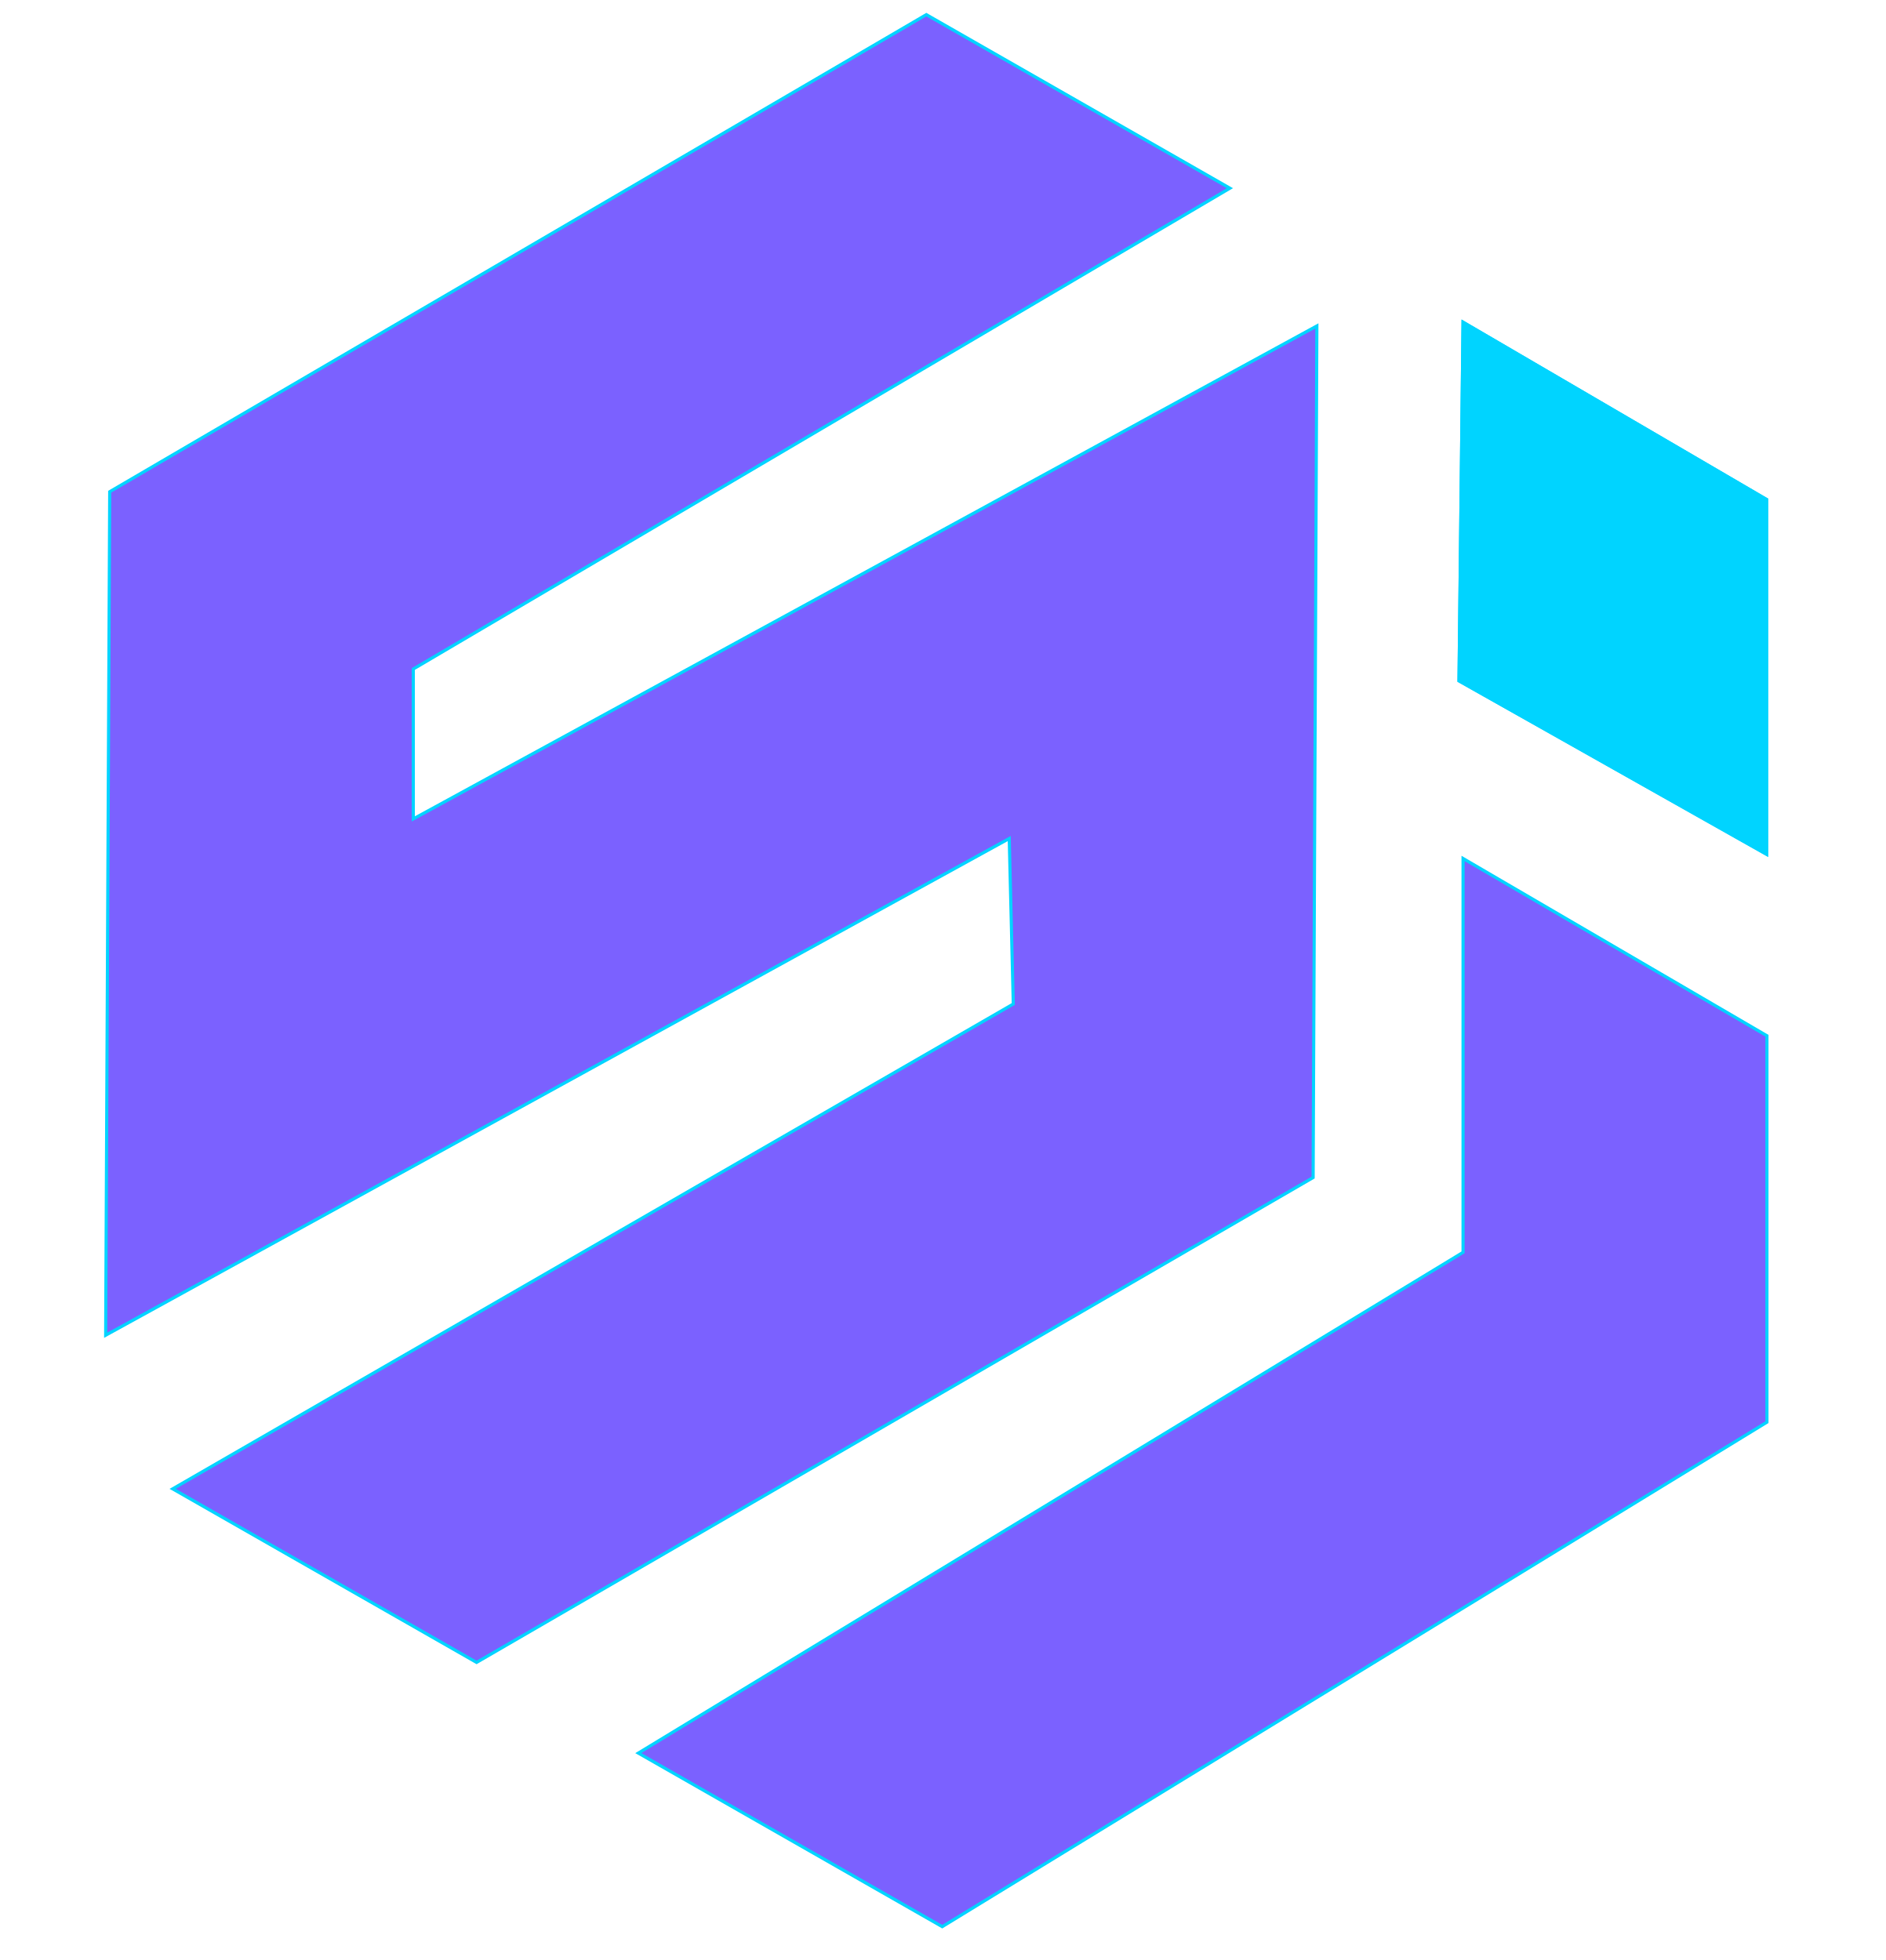
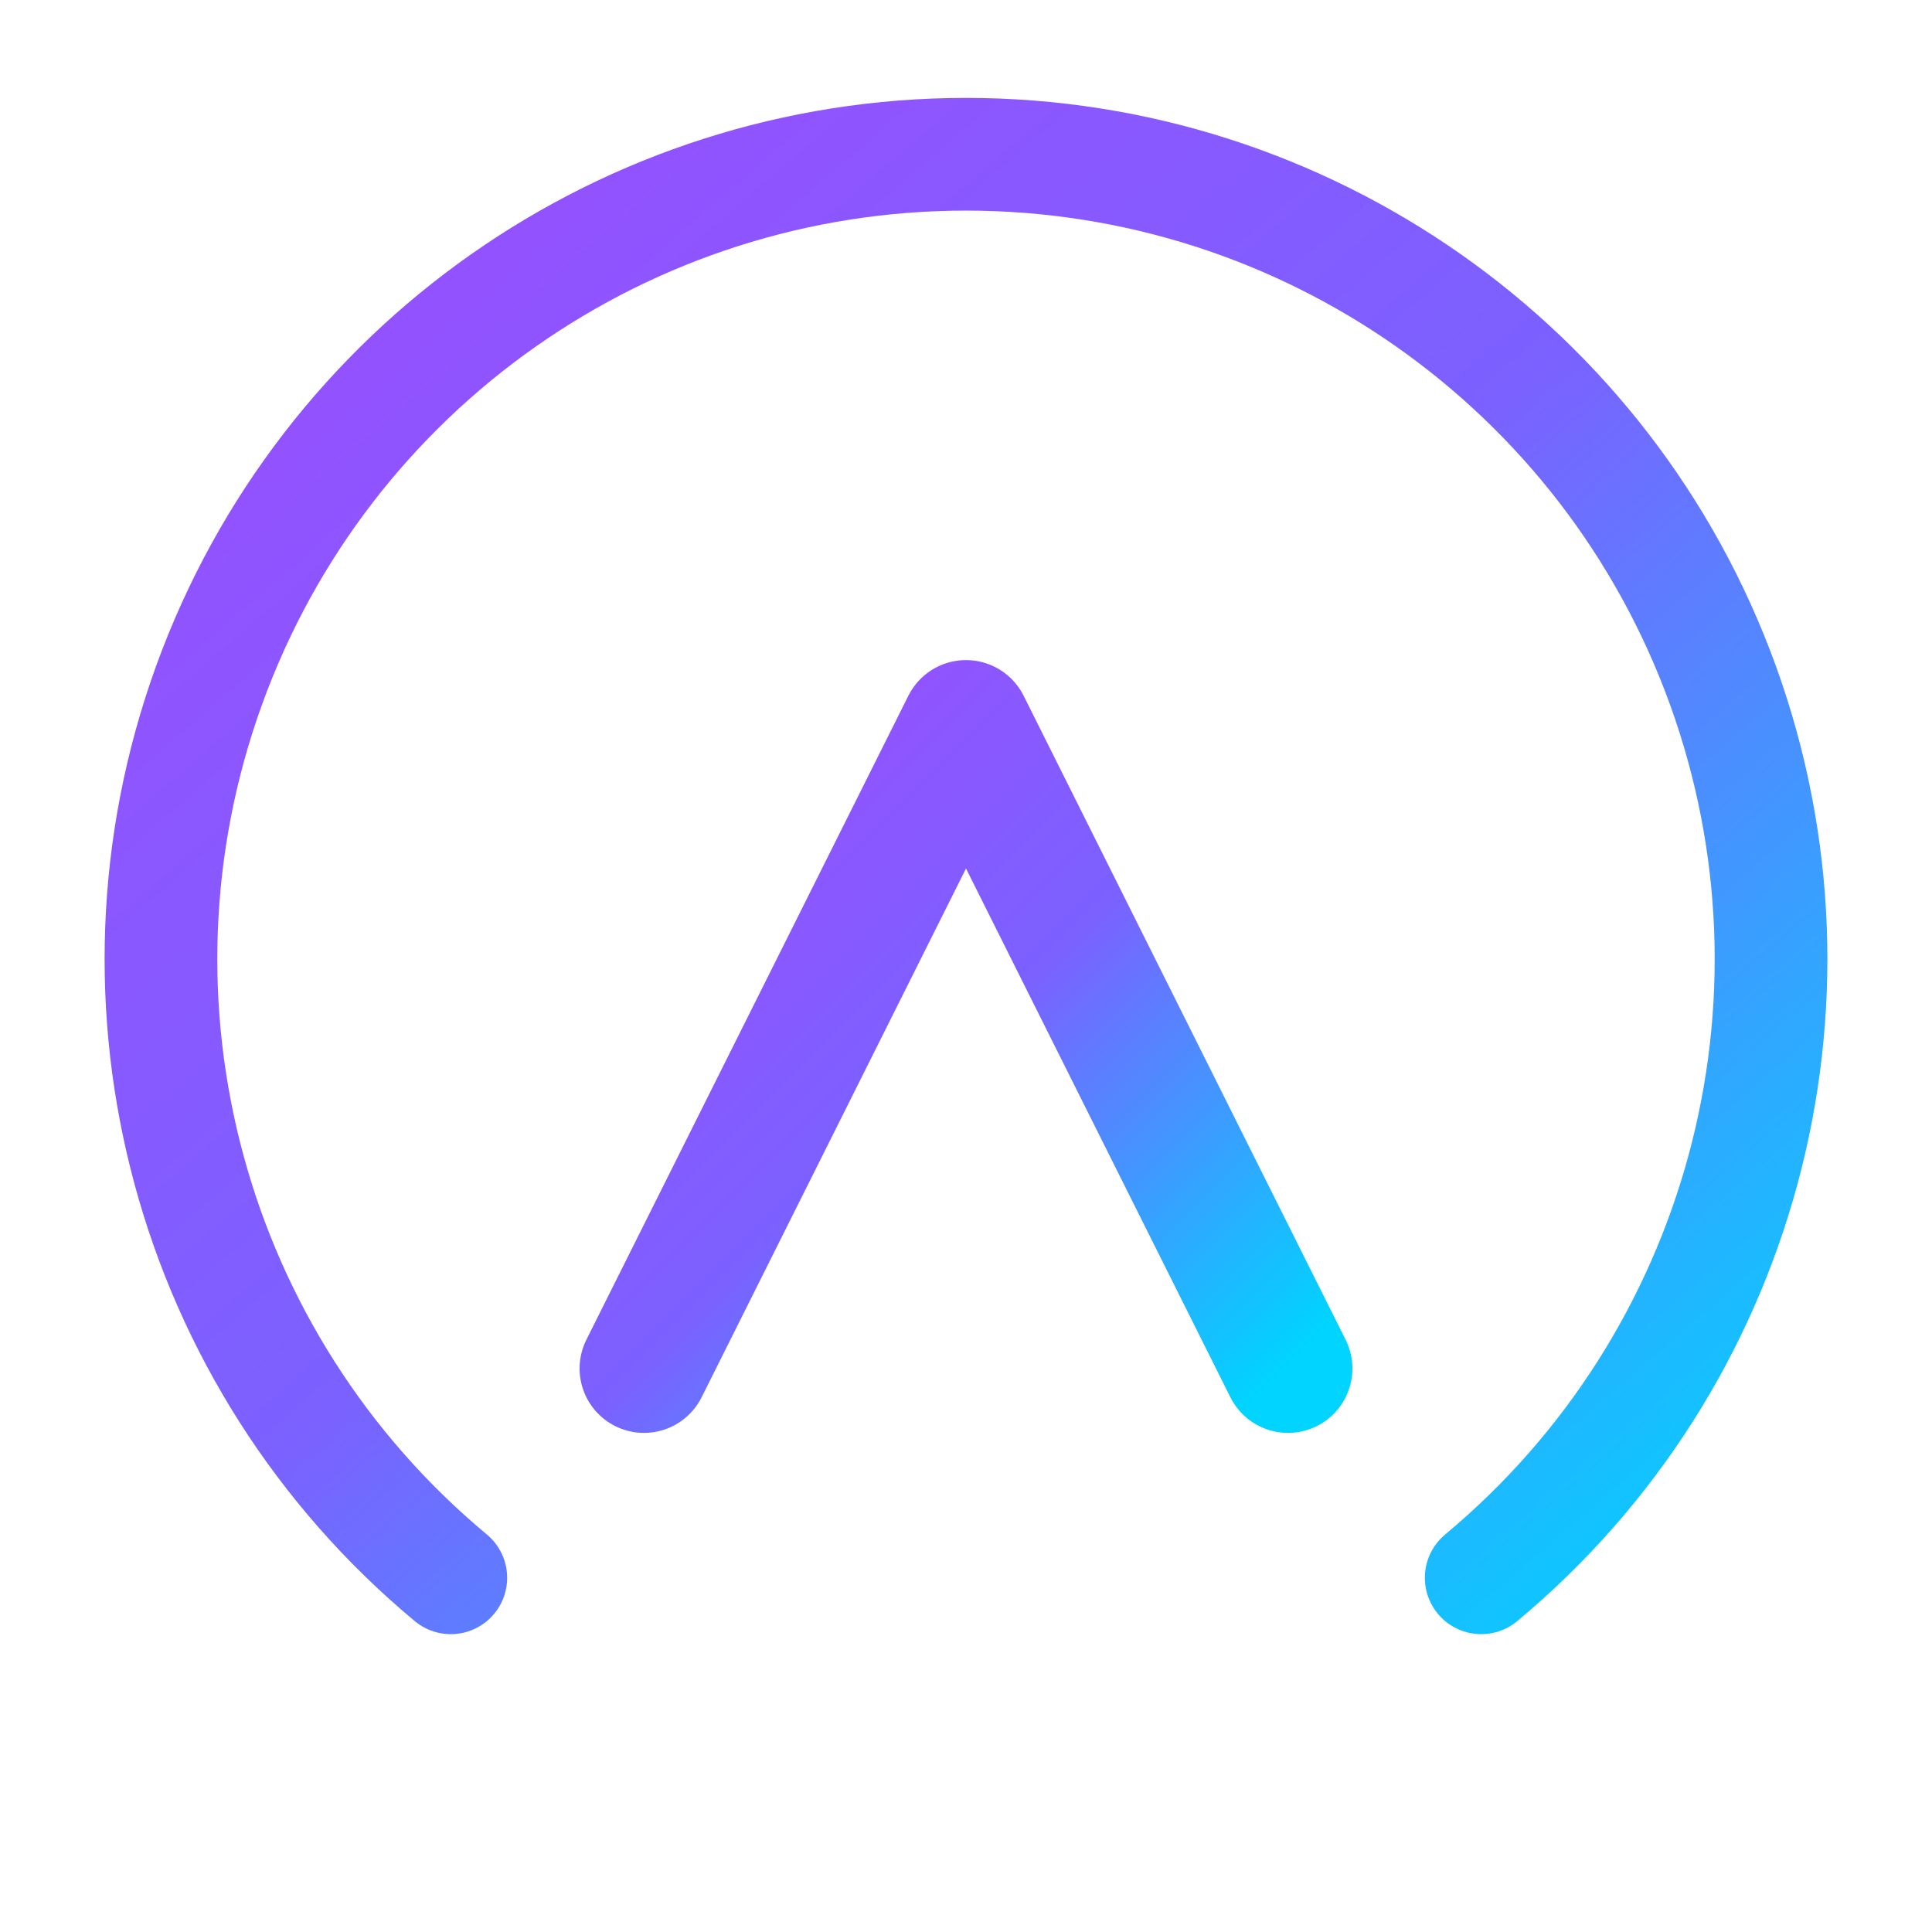
- <svg xmlns="http://www.w3.org/2000/svg" version="1.1" x="0px" y="0px" width="100%" height="100%" viewBox="0 0 605 629" style="enable-background:new 0 0 605 629;" xml:space="preserve">
-   <g>
-     <g>
-       <g>
-         <path clip-rule="evenodd" fill-rule="evenodd" fill="#7B61FF" d="M469.4,401.9L204.8,562.6l97.5,55.7l264.6-161.9v-124l-97.5-56.9V401.9z M422.5,104.6L132.6,262.8v-48.1     l262-154.3L297.2,4.7l-262,153.1l-1.3,270.7l289.9-159.4l1.3,53.1L55.4,477.8l97.5,55.7l268.4-155.6L422.5,104.6z M469.4,103.4     l-1.3,115.1l98.7,55.7V160.3L469.4,103.4z" />
-       </g>
-       <g>
-         <path fill="none" stroke="#00D4FF" stroke-miterlimit="100" d="M469.4,401.9L204.8,562.6l97.5,55.7l264.6-161.9v-124l-97.5-56.9V401.9z M422.5,104.6L132.6,262.8v-48.1     l262-154.3L297.2,4.7l-262,153.1l-1.3,270.7l289.9-159.4l1.3,53.1L55.4,477.8l97.5,55.7l268.4-155.6L422.5,104.6z M469.4,103.4     l-1.3,115.1l98.7,55.7V160.3L469.4,103.4z" />
-       </g>
-     </g>
-   </g>
-   <g>
-     <g>
-       <g>
-         <polygon clip-rule="evenodd" fill-rule="evenodd" fill="#00D4FF" points="469.4,103.4 468.1,218.5 566.8,274.1 566.8,160.3    " />
-       </g>
-       <g>
-         <polygon fill="none" stroke="#00D4FF" stroke-miterlimit="100" points="469.4,103.4 468.1,218.5 566.8,274.1 566.8,160.3    " />
-       </g>
-     </g>
+ <svg xmlns="http://www.w3.org/2000/svg" viewBox="0 0 120 120" width="100%" height="100%">
+   <defs>
+     <linearGradient id="aurora-icon-grad" x1="0%" y1="0%" x2="100%" y2="100%">
+       <stop offset="0%" stop-color="#9B4DFF" />
+       <stop offset="50%" stop-color="#7B61FF" />
+       <stop offset="100%" stop-color="#00D4FF" />
+     </linearGradient>
+   </defs>
+   <g transform="translate(60, 60)">
+     <path d="M -32, 38 A 50,50 0 1,1 32, 38" fill="none" stroke="url(#aurora-icon-grad)" stroke-width="7" stroke-linecap="round" />
+     <path d="M -20, 25 L 0, -15 L 20, 25" fill="none" stroke="url(#aurora-icon-grad)" stroke-width="8" stroke-linecap="round" stroke-linejoin="round" />
+     <path d="M -9, 5 L 9, 5" fill="none" stroke="url(#aurora-icon-grad)" stroke-width="5" stroke-linecap="round" />
  </g>
</svg>
